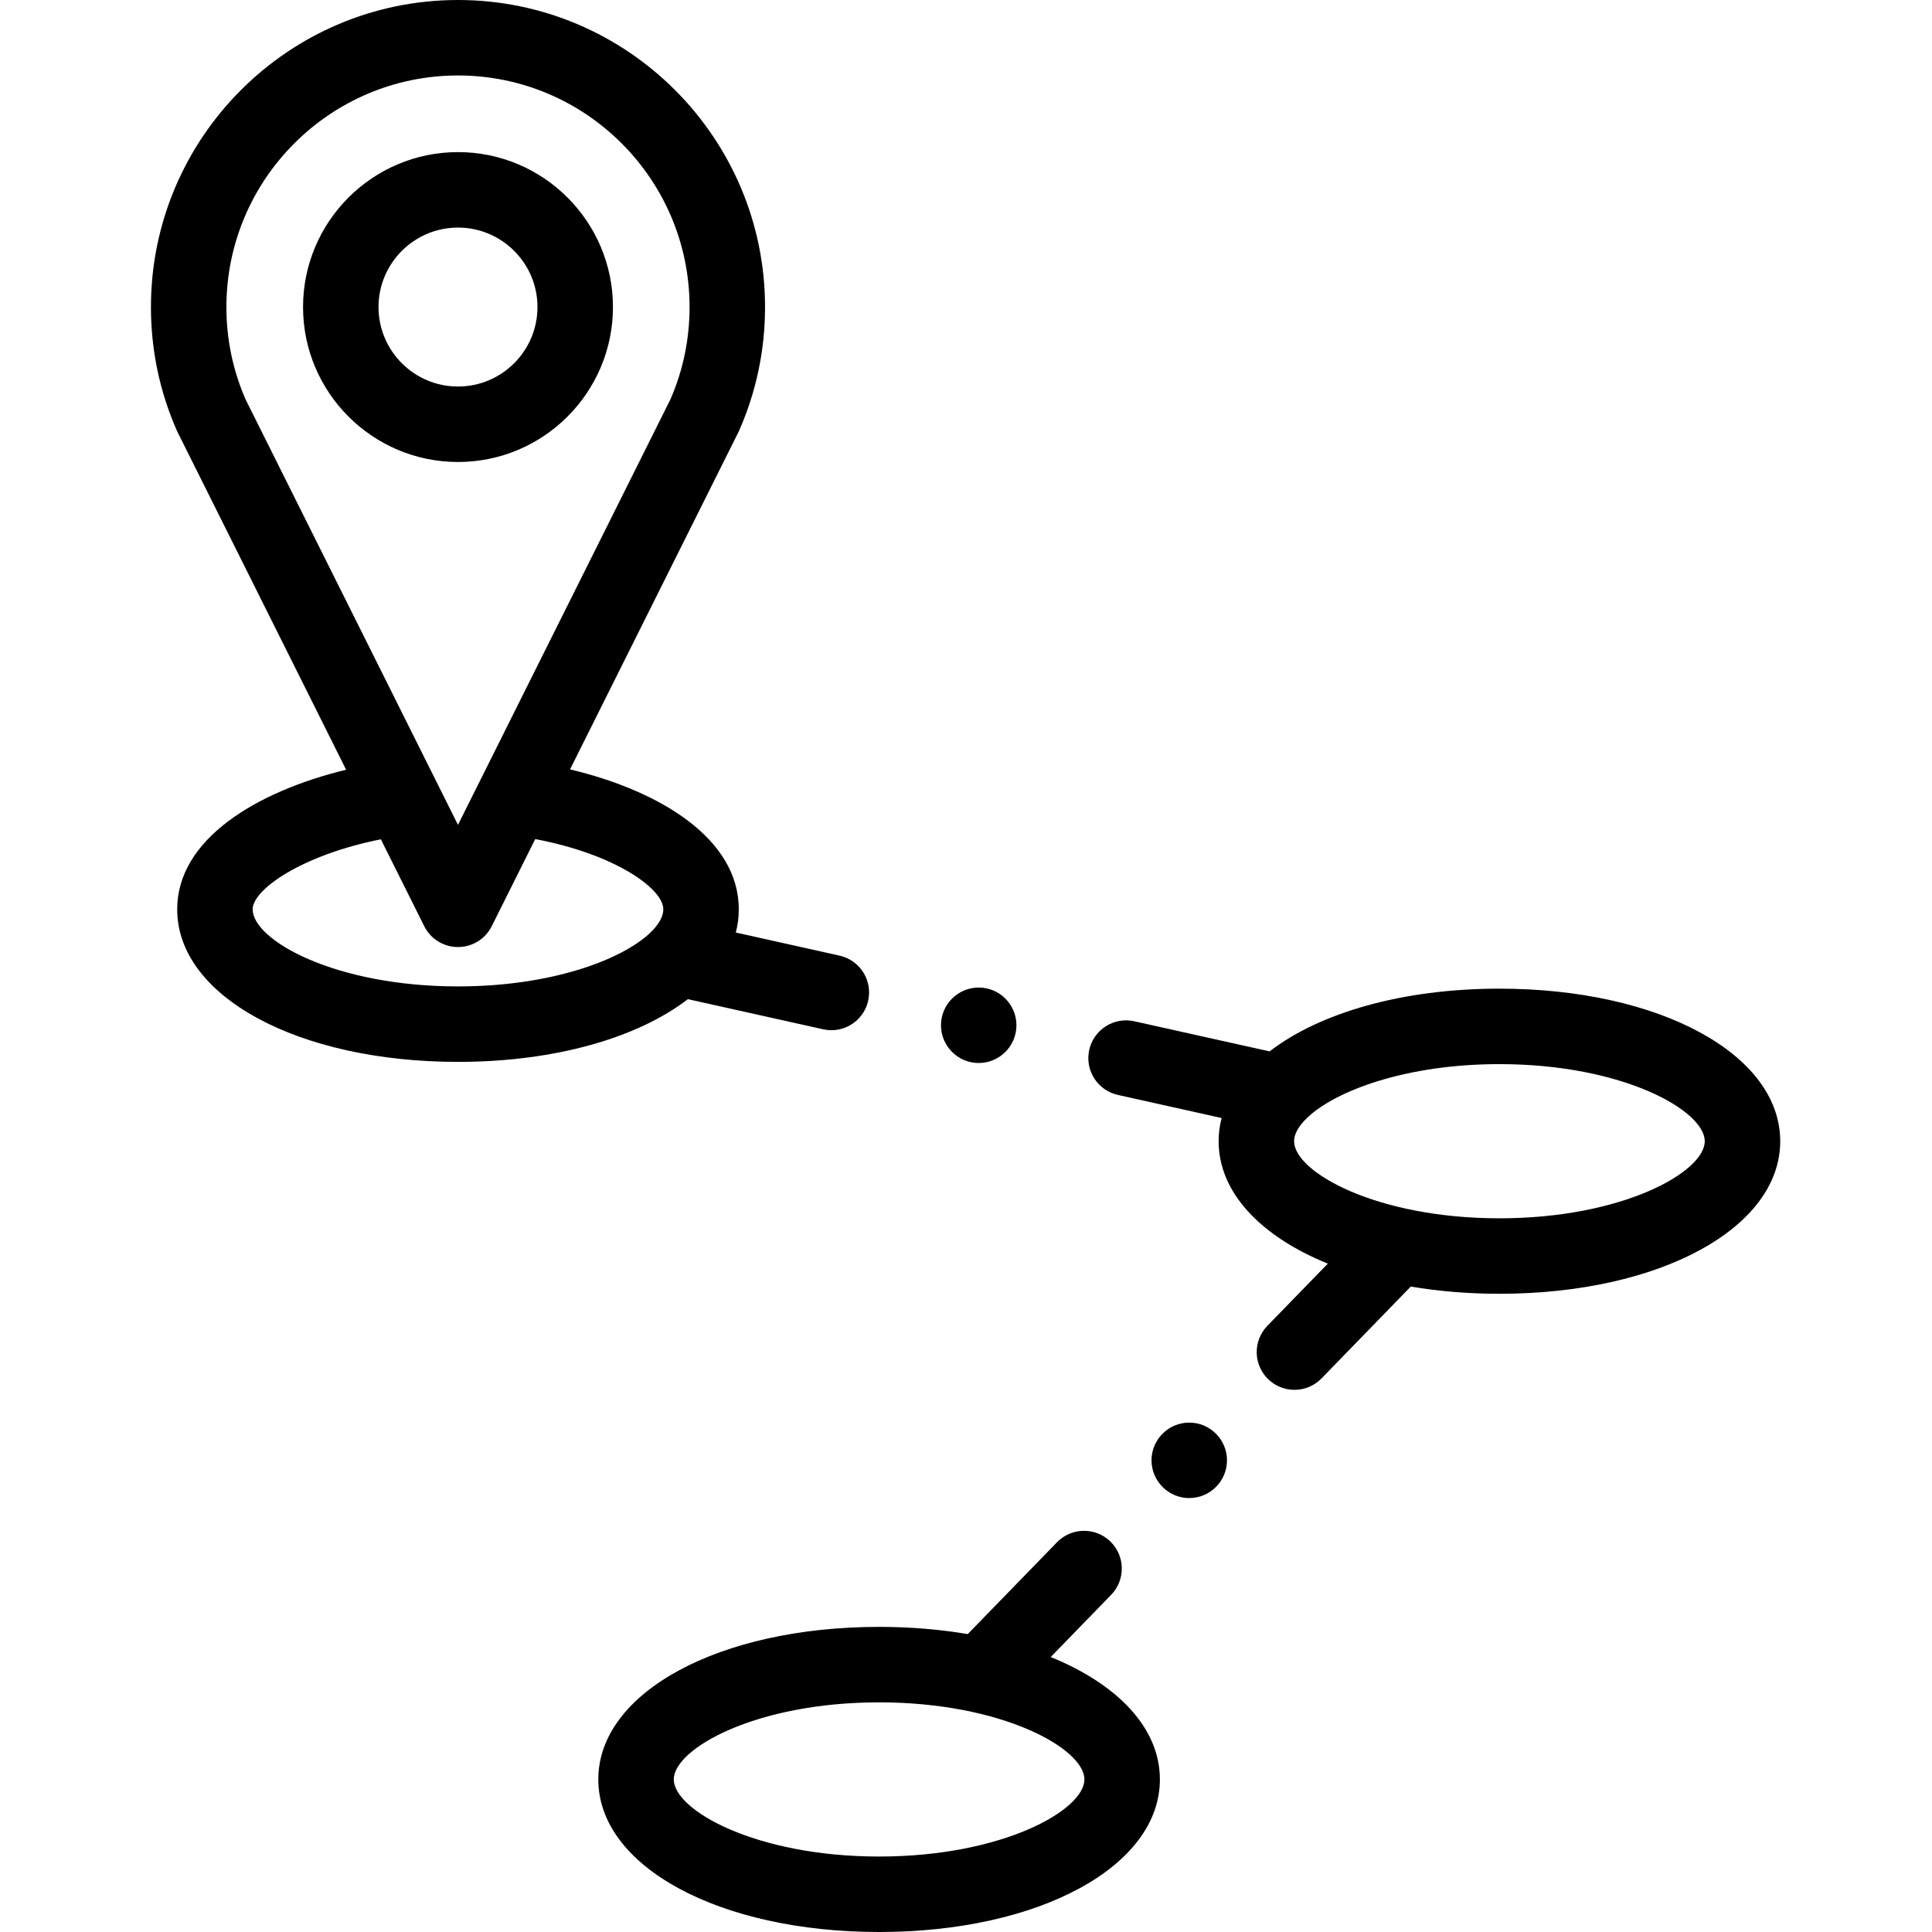
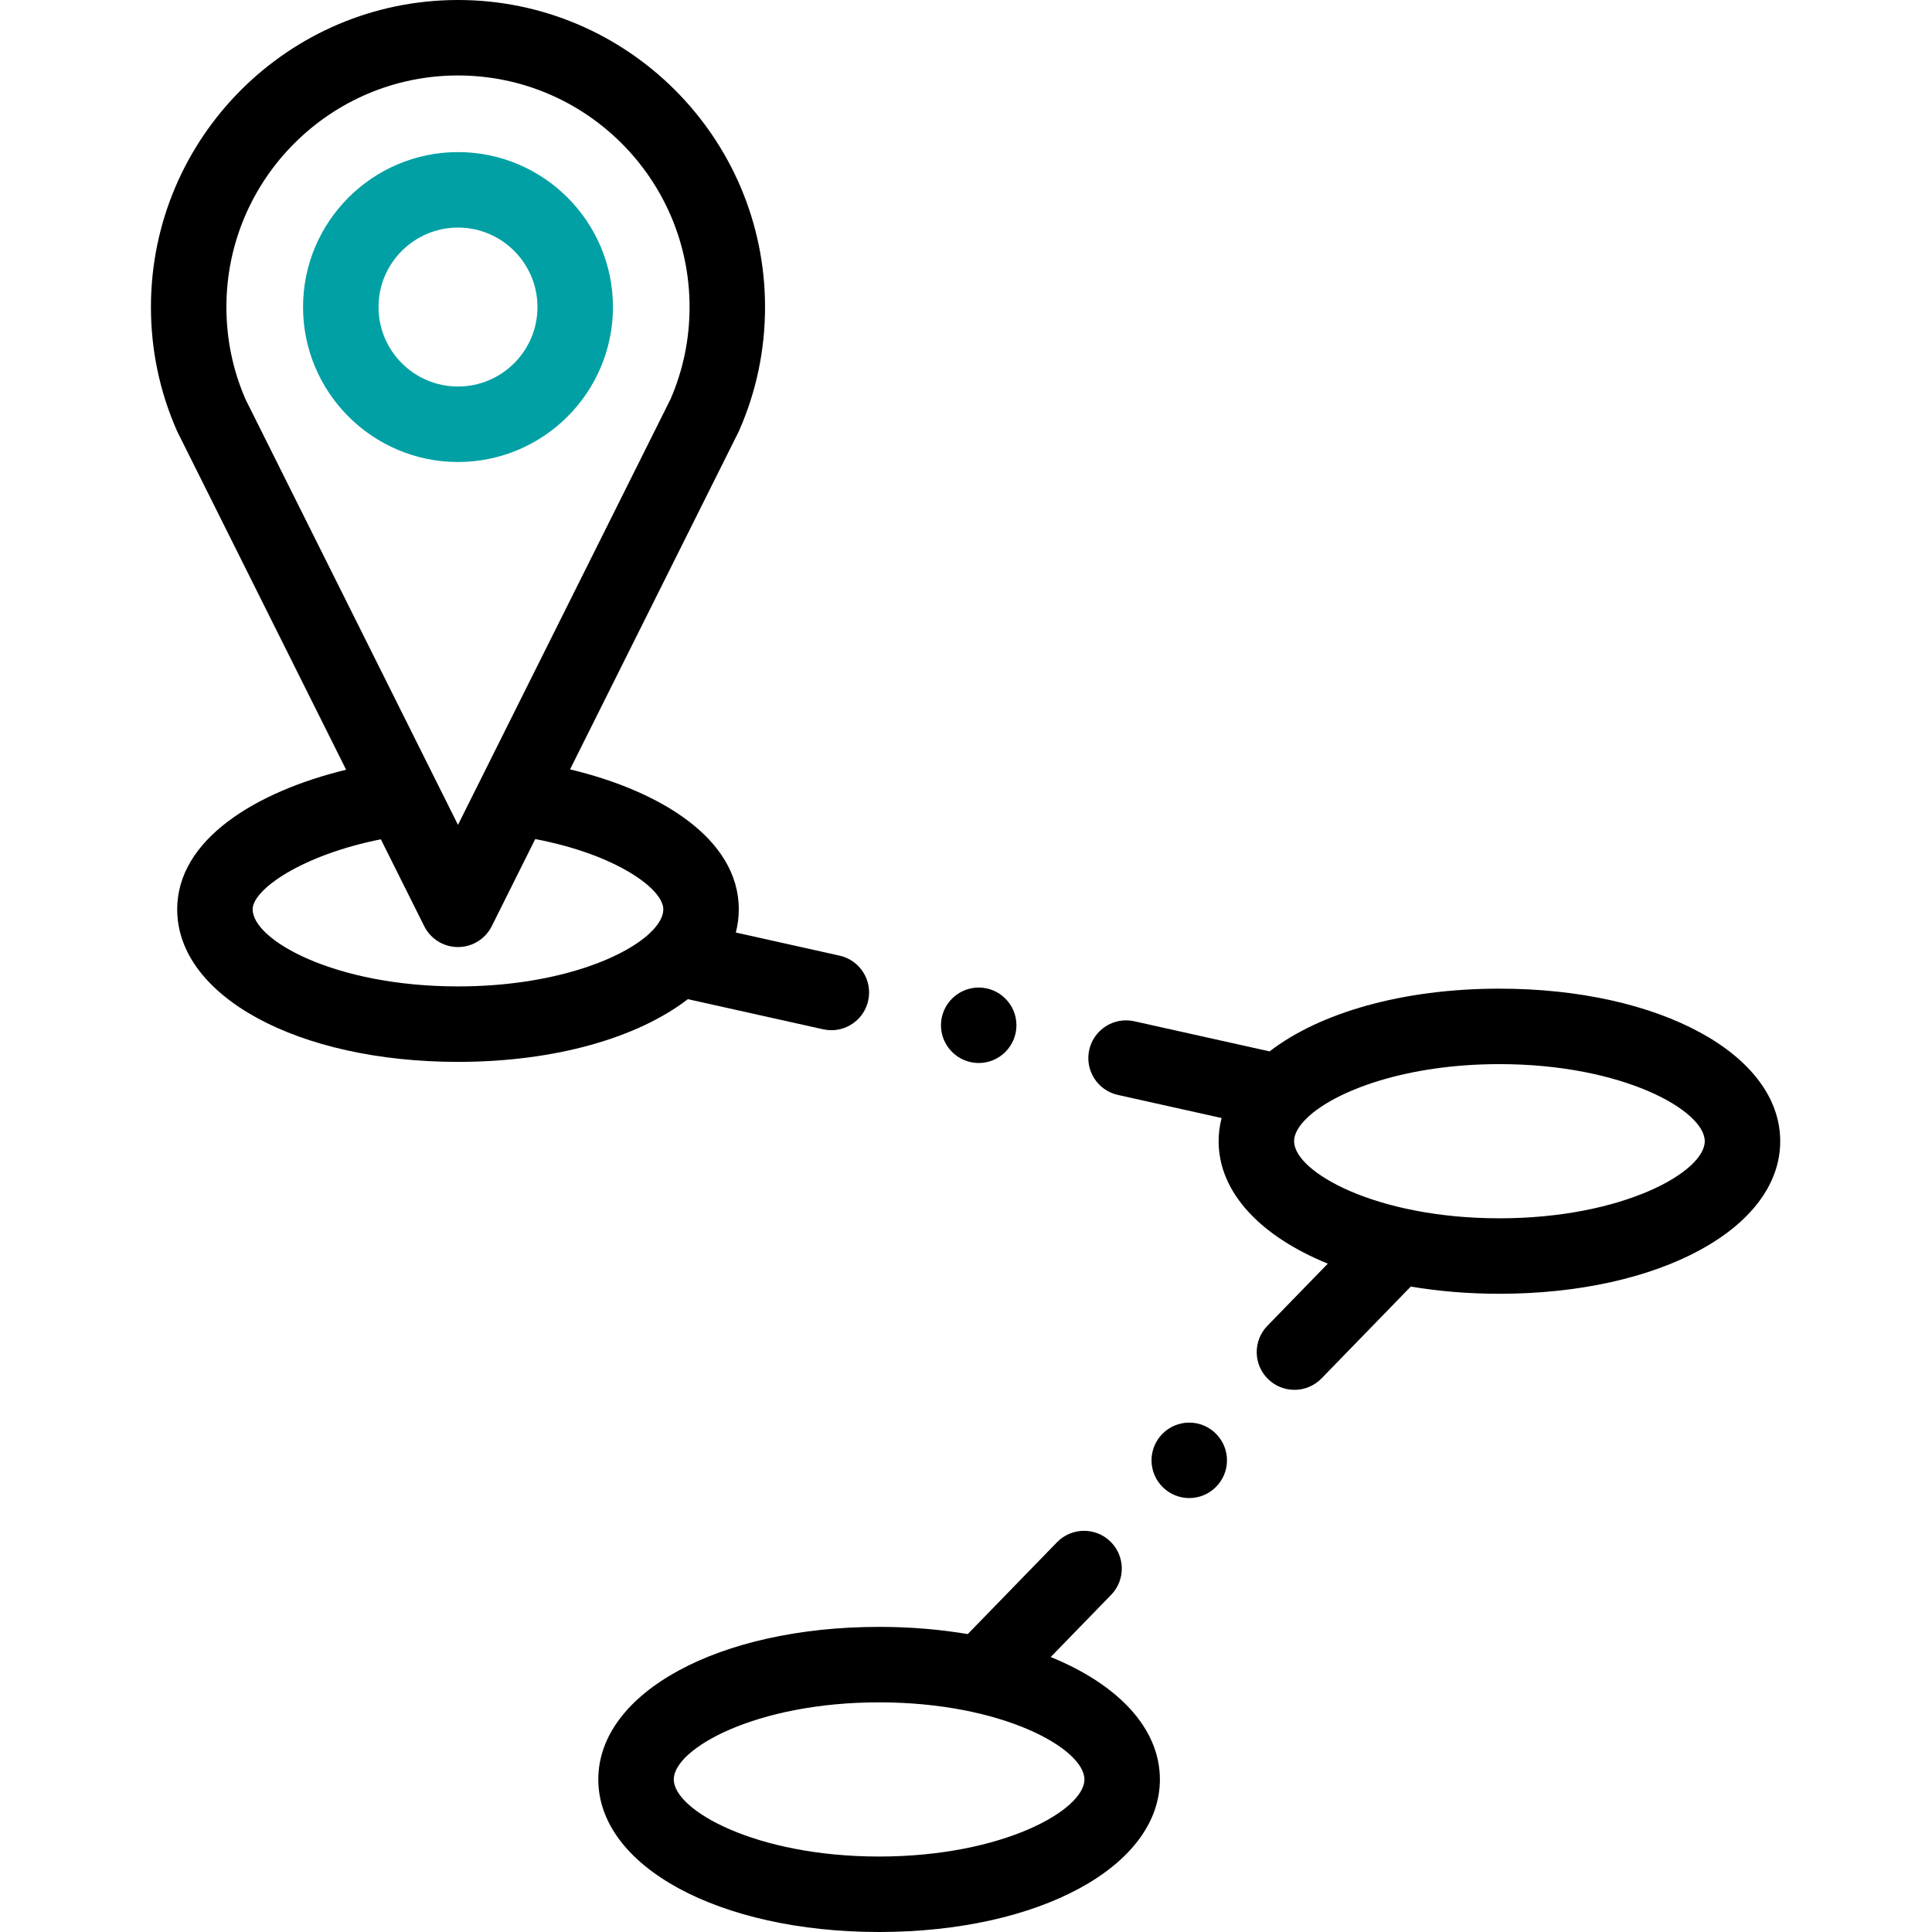
<svg xmlns="http://www.w3.org/2000/svg" height="512pt" viewBox="-40 0 512 512" width="512pt">
  <g fill-rule="evenodd">
-     <path d="m122.438 81.371c0-22.641-18.422-41.062-41.066-41.062-22.641 0-41.062 18.422-41.062 41.062 0 22.645 18.422 41.062 41.062 41.062 22.645.004 41.066-18.418 41.066-41.062zm-62.129 0c0-11.613 9.449-21.062 21.062-21.062 11.617 0 21.066 9.449 21.066 21.062 0 11.613-9.449 21.062-21.066 21.062-11.613.004-21.062-9.449-21.062-21.062zm0 0" />
+     <path fill="#00a0a4" d="m122.438 81.371c0-22.641-18.422-41.062-41.066-41.062-22.641 0-41.062 18.422-41.062 41.062 0 22.645 18.422 41.062 41.062 41.062 22.645.004 41.066-18.418 41.066-41.062zm-62.129 0c0-11.613 9.449-21.062 21.062-21.062 11.617 0 21.066 9.449 21.066 21.062 0 11.613-9.449 21.062-21.066 21.062-11.613.004-21.062-9.449-21.062-21.062zm0 0" />
    <path d="m357.363 262.004c-25.77 0-47.672 6.422-60.91 16.625l-35.863-7.984c-5.379-1.199-10.73 2.195-11.934 7.586-1.199 5.391 2.195 10.734 7.59 11.934l27.488 6.121c-.512 1.996-.785 4.051-.785 6.148 0 13.586 11.121 25.195 28.934 32.445l-16.012 16.473c-3.848 3.961-3.758 10.293.203 14.141 1.941 1.891 4.457 2.828 6.969 2.828 2.605 0 5.211-1.012 7.172-3.027l23.656-24.34c7.328 1.238 15.207 1.91 23.492 1.91 42.422 0 74.414-17.383 74.414-40.43s-31.992-40.43-74.414-40.43zm0 60.859c-32.711 0-54.414-12.297-54.414-20.43 0-1.703.961-3.586 2.762-5.5.309-.27.602-.555.871-.867 7.465-6.973 25.941-14.062 50.781-14.062 32.711 0 54.414 12.297 54.414 20.43 0 8.133-21.703 20.43-54.414 20.43zm0 0" />
    <path d="m238.449 439.129 16.012-16.477c3.848-3.961 3.758-10.289-.203-14.141-3.957-3.848-10.289-3.758-14.141.203l-23.656 24.336c-7.328-1.238-15.207-1.91-23.492-1.91-42.422 0-74.414 17.383-74.414 40.43 0 23.047 31.992 40.43 74.414 40.43s74.414-17.383 74.414-40.43c0-13.586-11.121-25.195-28.934-32.441zm-45.48 52.871c-32.711 0-54.414-12.297-54.414-20.43 0-8.133 21.703-20.43 54.414-20.43s54.414 12.297 54.414 20.43c0 8.133-21.703 20.43-54.414 20.43zm0 0" />
    <path d="m178.145 272.773c.734.164 1.461.242 2.184.242 4.582 0 8.715-3.172 9.75-7.828 1.199-5.391-2.195-10.734-7.586-11.934l-27.492-6.125c.516-1.996.785-4.047.785-6.148 0-18.738-20.844-31.395-44.719-37.086l44.621-89.371c.07-.145.141-.293.207-.441 4.543-10.34 6.848-21.344 6.848-32.711 0-44.867-36.5-81.371-81.371-81.371-44.867 0-81.371 36.504-81.371 81.371 0 11.363 2.305 22.367 6.852 32.711.062.148.133.297.207.441l44.664 89.461c-23.938 5.828-44.766 18.488-44.766 37 0 23.047 31.992 40.426 74.414 40.426 25.77 0 47.676-6.422 60.914-16.621zm-158.145-191.402c0-33.84 27.531-61.371 61.371-61.371s61.371 27.531 61.371 61.371c0 8.5-1.703 16.723-5.062 24.445l-56.309 112.781-56.305-112.781c-3.363-7.727-5.066-15.949-5.066-24.445zm6.957 159.613c0-5.254 13.023-14.387 33.973-18.559l11.496 23.023c1.691 3.391 5.156 5.531 8.945 5.531 3.789 0 7.254-2.141 8.949-5.531l11.523-23.086c21.188 4.02 33.941 13.129 33.941 18.617 0 1.707-.969 3.598-2.777 5.52-.305.27-.594.551-.863.855-7.465 6.969-25.941 14.055-50.773 14.055-32.711 0-54.414-12.293-54.414-20.426zm0 0" />
    <path d="m275.164 377.004c-5.508 0-10 4.488-10 10 0 5.508 4.492 10 10 10 5.508 0 10-4.492 10-10 0-5.512-4.492-10-10-10zm0 0" />
    <path d="m219.367 281.707c5.508 0 10-4.492 10-10 0-5.508-4.492-10-10-10-5.508 0-10 4.492-10 10 0 5.508 4.492 10 10 10zm0 0" />
  </g>
</svg>
